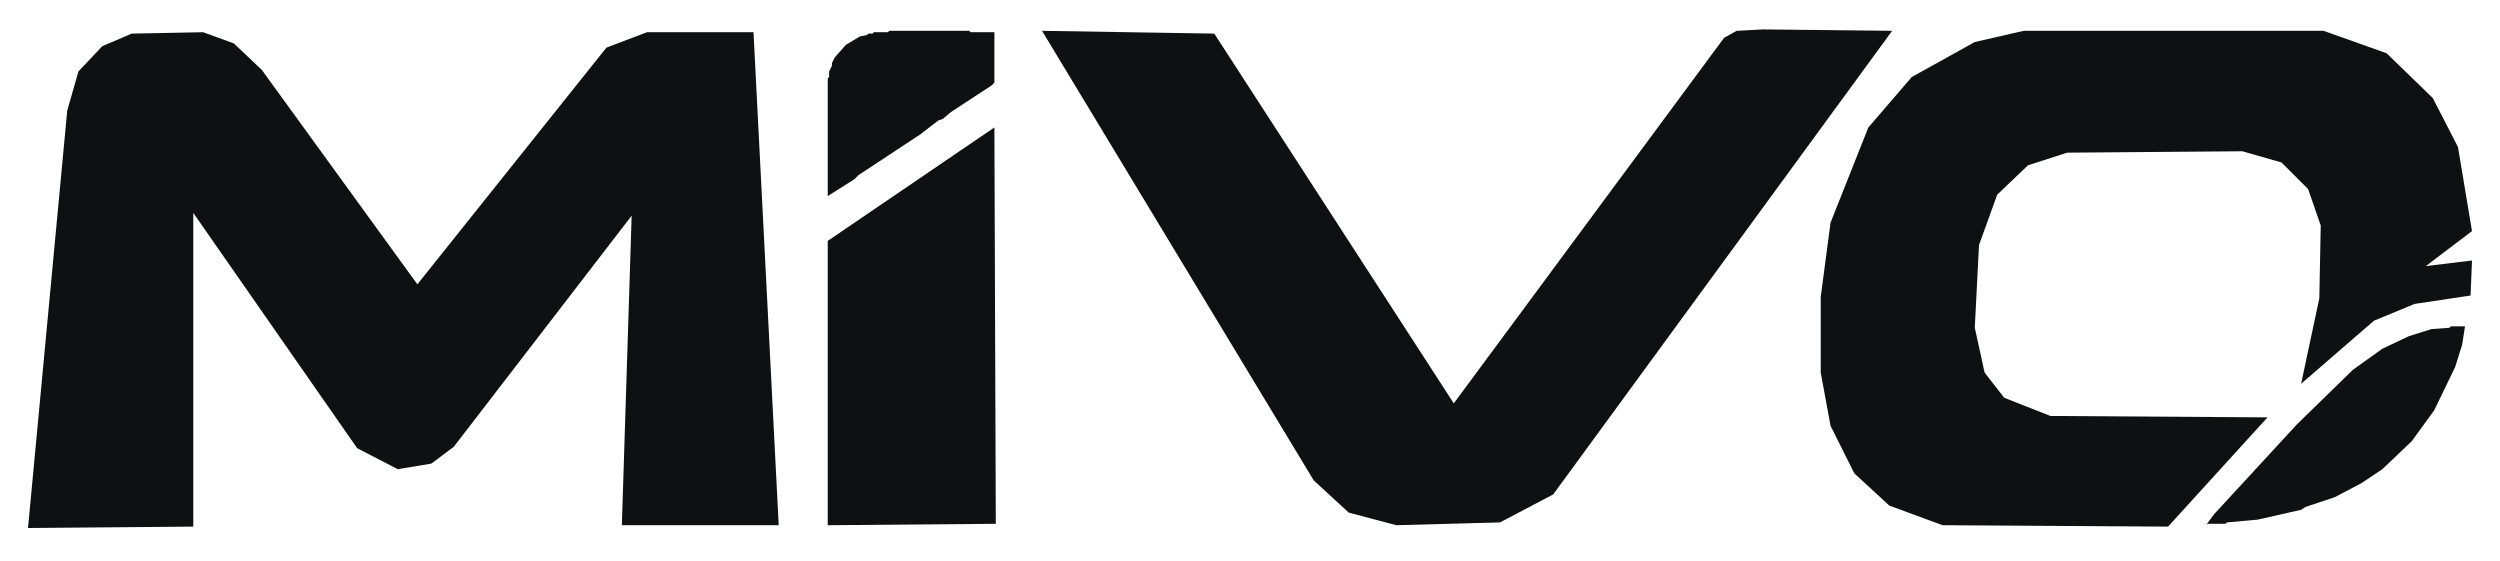
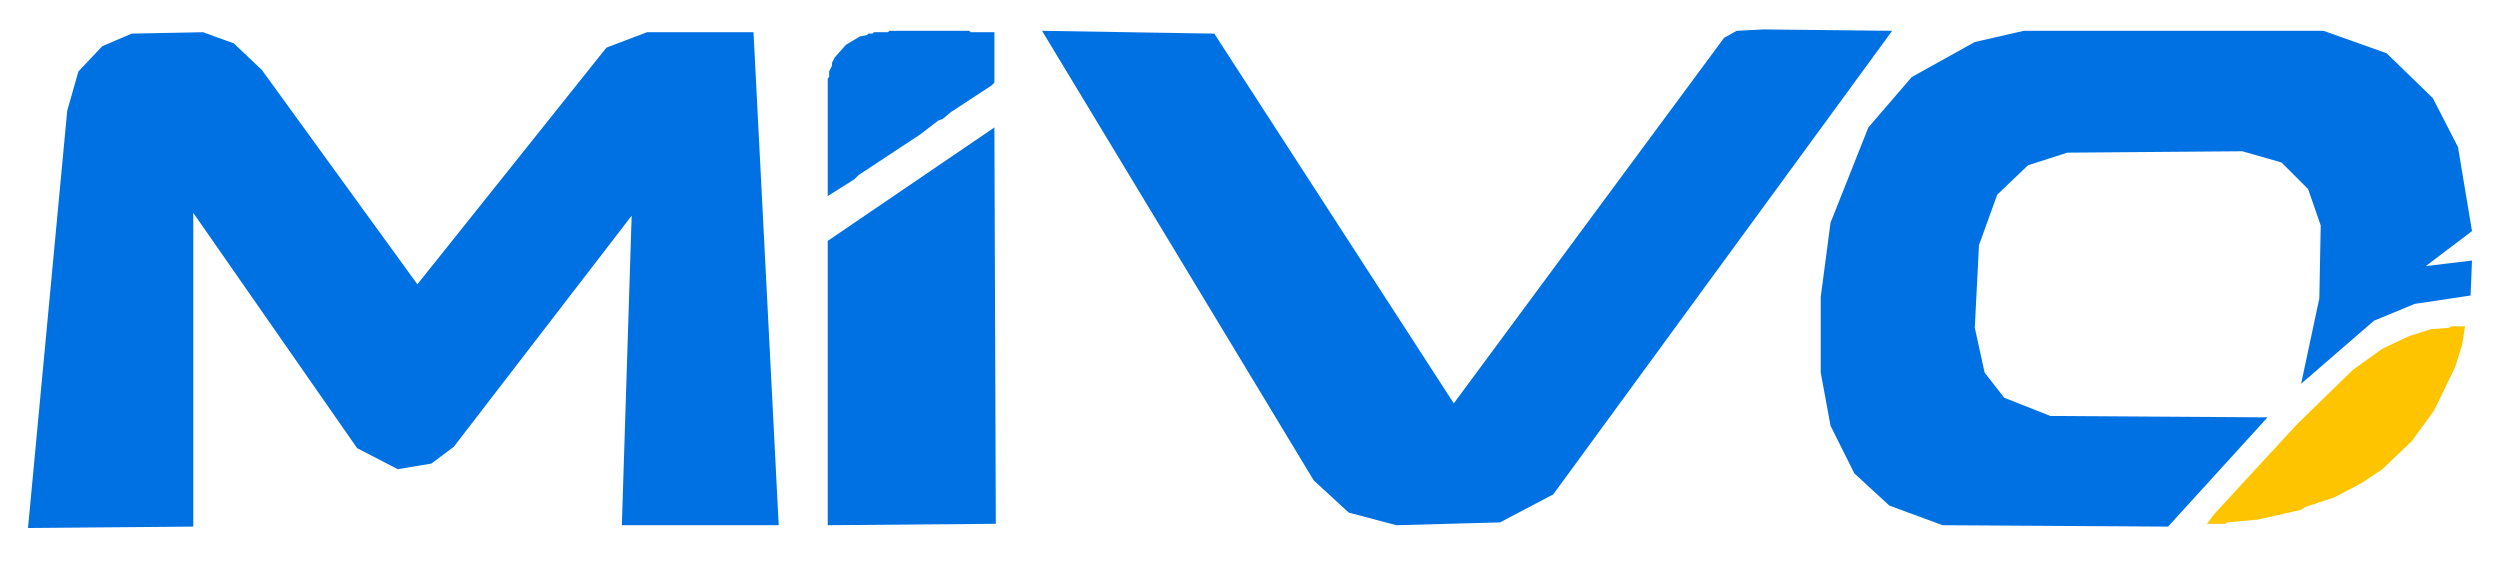
<svg xmlns="http://www.w3.org/2000/svg" viewBox="30 80 1785 400" role="img" aria-label="MIVO">
-   <path fill="#0E1012" fill-rule="evenodd" d="M 1790 313 L 1780 313 L 1779 314 L 1766 315 L 1750 320 L 1731 329 L 1710 344 L 1670 383 L 1611 447 L 1605 455 L 1606 454 L 1619 454 L 1620 453 L 1642 451 L 1673 444 L 1676 442 L 1697 435 L 1716 425 L 1731 415 L 1752 395 L 1768 373 L 1783 342 L 1788 326 Z M 740 171 L 621 252 L 621 455 L 741 454 Z M 86 131 L 78 159 L 50 457 L 168 456 L 168 232 L 285 400 L 314 415 L 338 411 L 354 399 L 481 234 L 474 455 L 586 455 L 568 103 L 492 103 L 463 114 L 328 283 L 217 130 L 197 111 L 175 103 L 124 104 L 103 113 Z M 740 103 L 723 103 L 722 102 L 665 102 L 664 103 L 654 103 L 653 104 L 650 104 L 649 105 L 644 106 L 634 112 L 626 121 L 624 125 L 624 127 L 622 131 L 622 135 L 621 136 L 621 220 L 640 208 L 643 205 L 687 176 L 700 166 L 703 165 L 709 160 L 738 141 L 740 139 Z M 1767 150 L 1734 118 L 1689 102 L 1475 102 L 1440 110 L 1395 135 L 1364 171 L 1337 239 L 1330 292 L 1330 346 L 1337 384 L 1354 418 L 1379 441 L 1417 455 L 1578 456 L 1649 378 L 1494 377 L 1461 364 L 1447 346 L 1440 314 L 1443 255 L 1456 219 L 1478 198 L 1506 189 L 1631 188 L 1659 196 L 1678 215 L 1687 241 L 1686 293 L 1673 354 L 1725 309 L 1754 297 L 1794 291 L 1795 266 L 1762 270 L 1795 245 L 1785 185 Z M 1381 102 L 1289 101 L 1270 102 L 1261 107 L 1068 368 L 897 104 L 774 102 L 968 423 L 993 446 L 1027 455 L 1101 453 L 1139 433 Z" />
+   <path fill="#0071E3" fill-rule="evenodd" d="M 740 171 L 621 252 L 621 455 L 741 454 Z M 86 131 L 78 159 L 50 457 L 168 456 L 168 232 L 285 400 L 314 415 L 338 411 L 354 399 L 481 234 L 474 455 L 586 455 L 568 103 L 492 103 L 463 114 L 328 283 L 217 130 L 197 111 L 175 103 L 124 104 L 103 113 Z M 740 103 L 723 103 L 722 102 L 665 102 L 664 103 L 654 103 L 653 104 L 650 104 L 649 105 L 644 106 L 634 112 L 626 121 L 624 125 L 624 127 L 622 131 L 622 135 L 621 136 L 621 220 L 640 208 L 643 205 L 687 176 L 700 166 L 703 165 L 709 160 L 738 141 L 740 139 Z M 1767 150 L 1734 118 L 1689 102 L 1475 102 L 1440 110 L 1395 135 L 1364 171 L 1337 239 L 1330 292 L 1330 346 L 1337 384 L 1354 418 L 1379 441 L 1417 455 L 1578 456 L 1649 378 L 1494 377 L 1461 364 L 1447 346 L 1440 314 L 1443 255 L 1456 219 L 1478 198 L 1506 189 L 1631 188 L 1659 196 L 1678 215 L 1687 241 L 1686 293 L 1673 354 L 1725 309 L 1754 297 L 1794 291 L 1795 266 L 1762 270 L 1795 245 L 1785 185 Z M 1381 102 L 1289 101 L 1270 102 L 1261 107 L 1068 368 L 897 104 L 774 102 L 968 423 L 993 446 L 1027 455 L 1101 453 L 1139 433 Z" />
+   <path fill="#FFC400" d="M 1790 313 L 1780 313 L 1779 314 L 1766 315 L 1750 320 L 1731 329 L 1710 344 L 1670 383 L 1611 447 L 1605 455 L 1606 454 L 1619 454 L 1620 453 L 1642 451 L 1673 444 L 1676 442 L 1697 435 L 1716 425 L 1731 415 L 1752 395 L 1768 373 L 1783 342 L 1788 326 Z" />
</svg>
